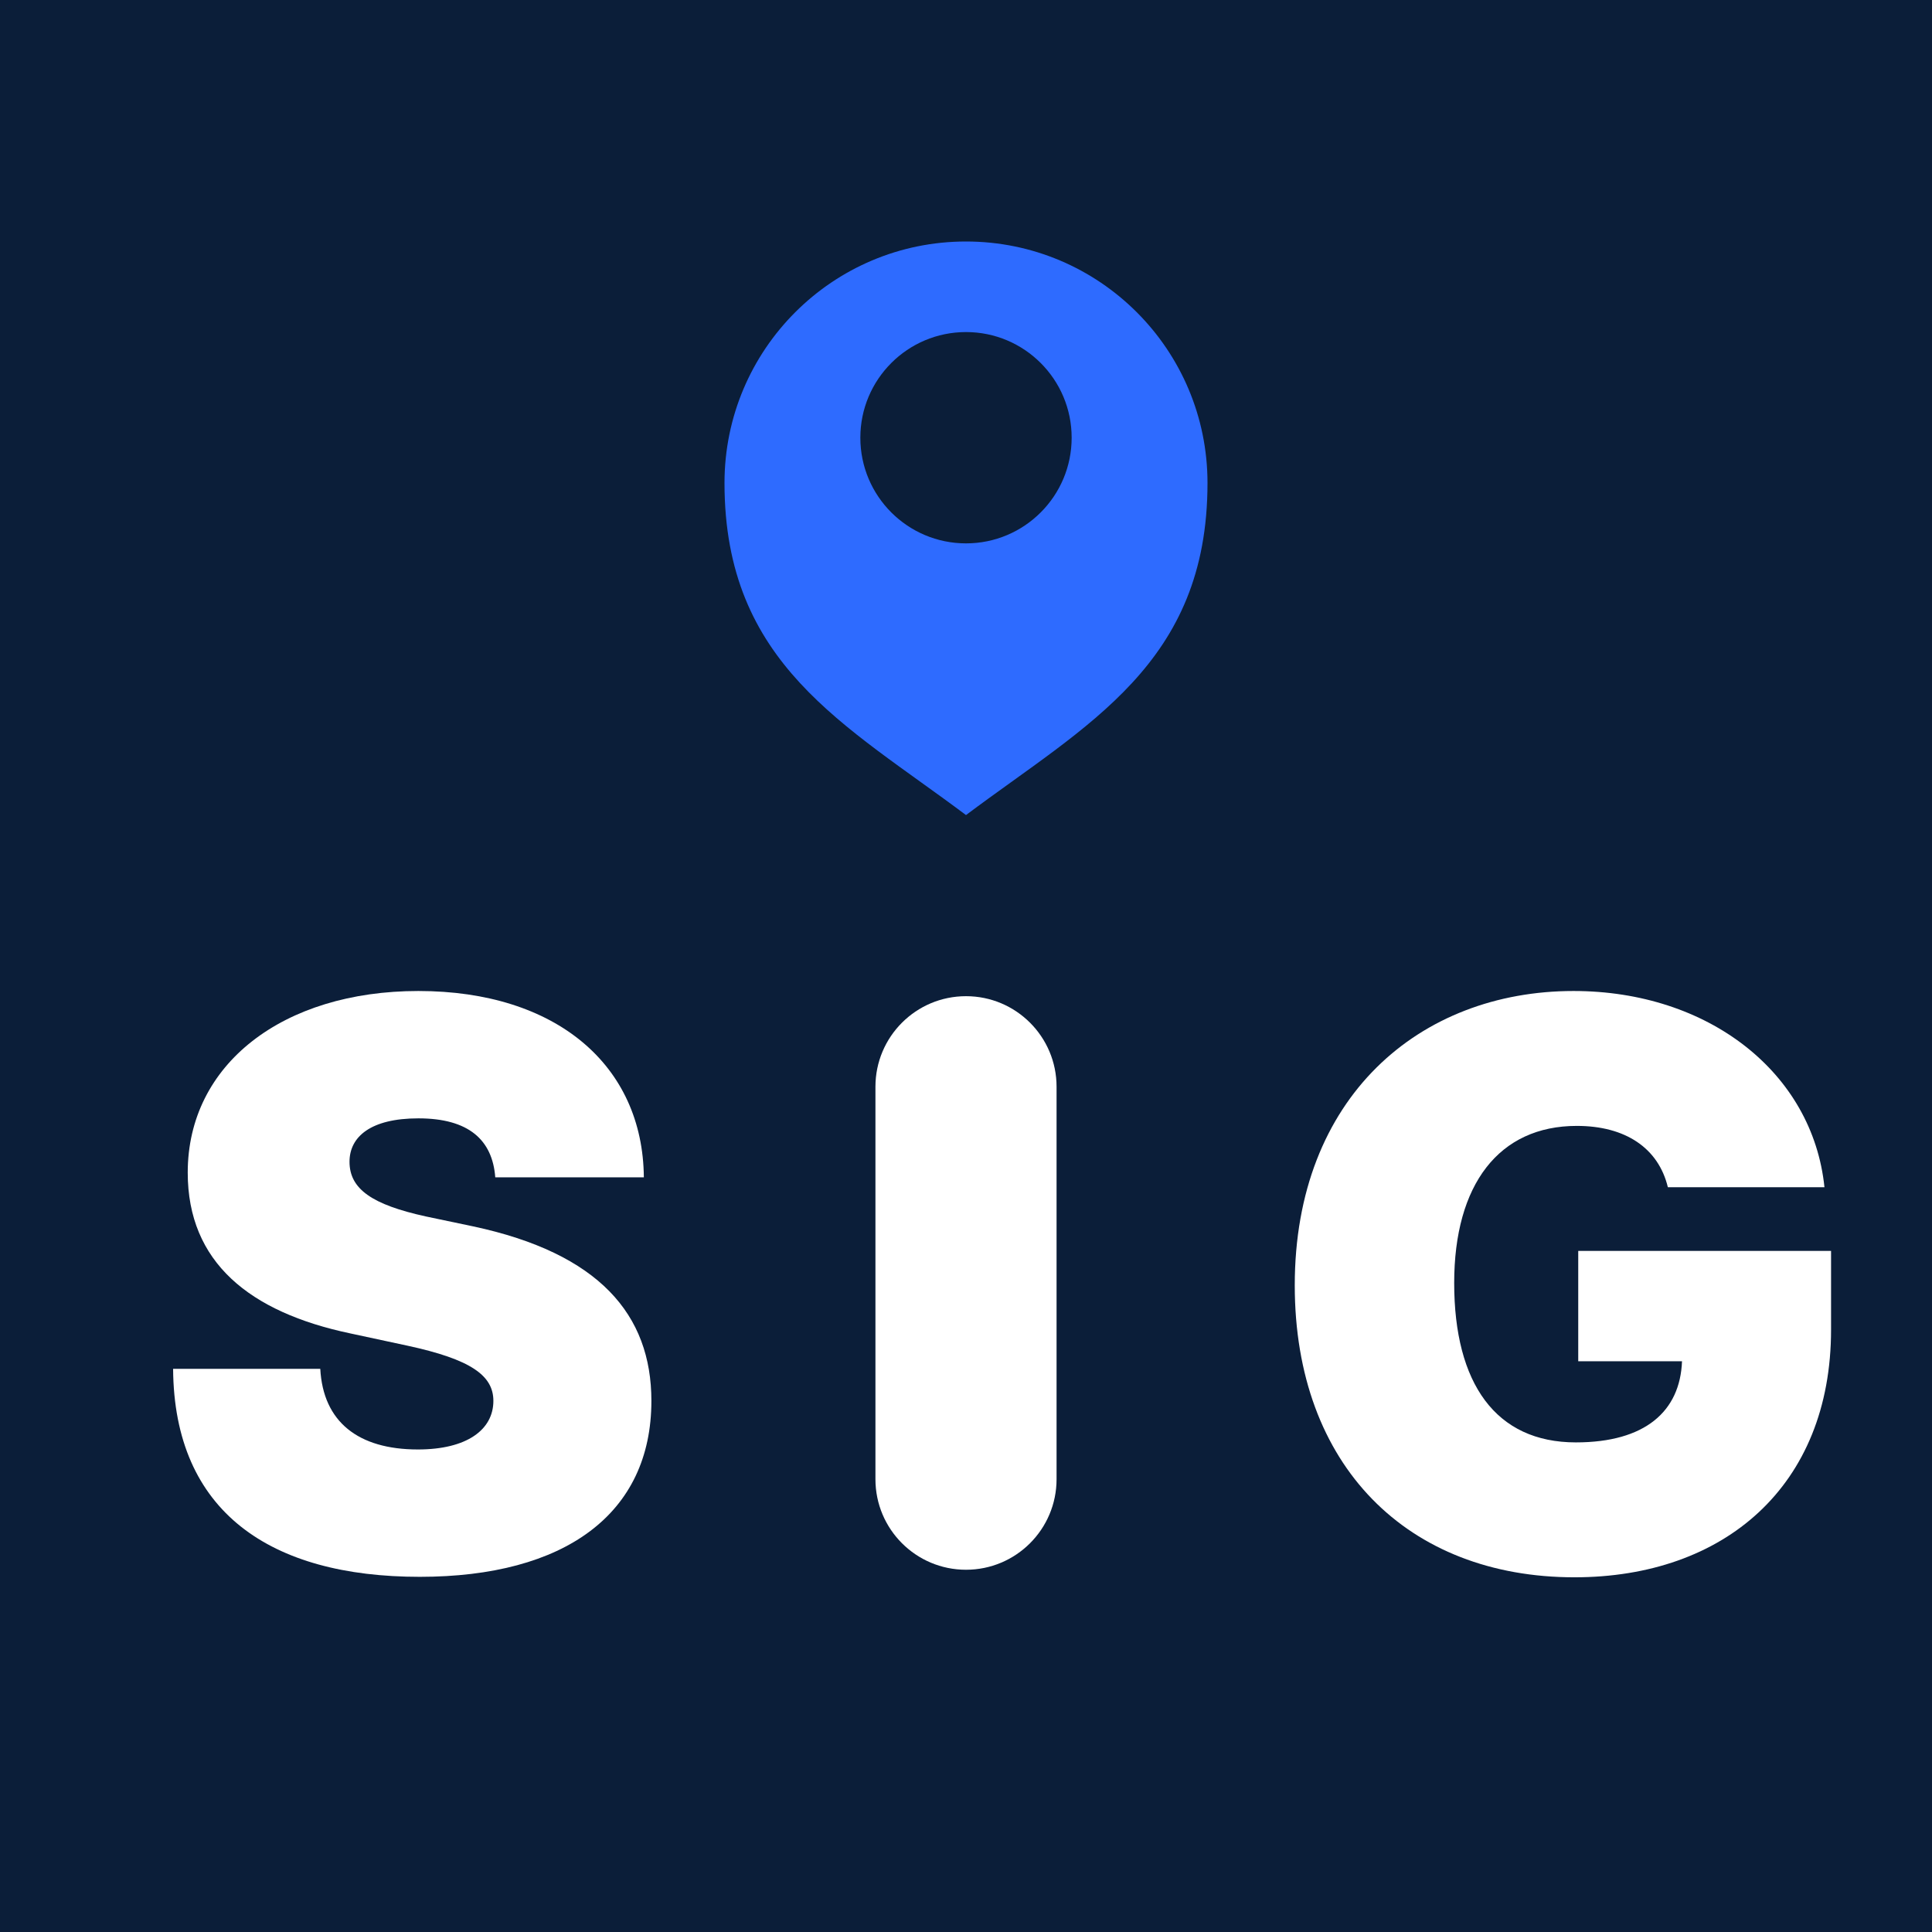
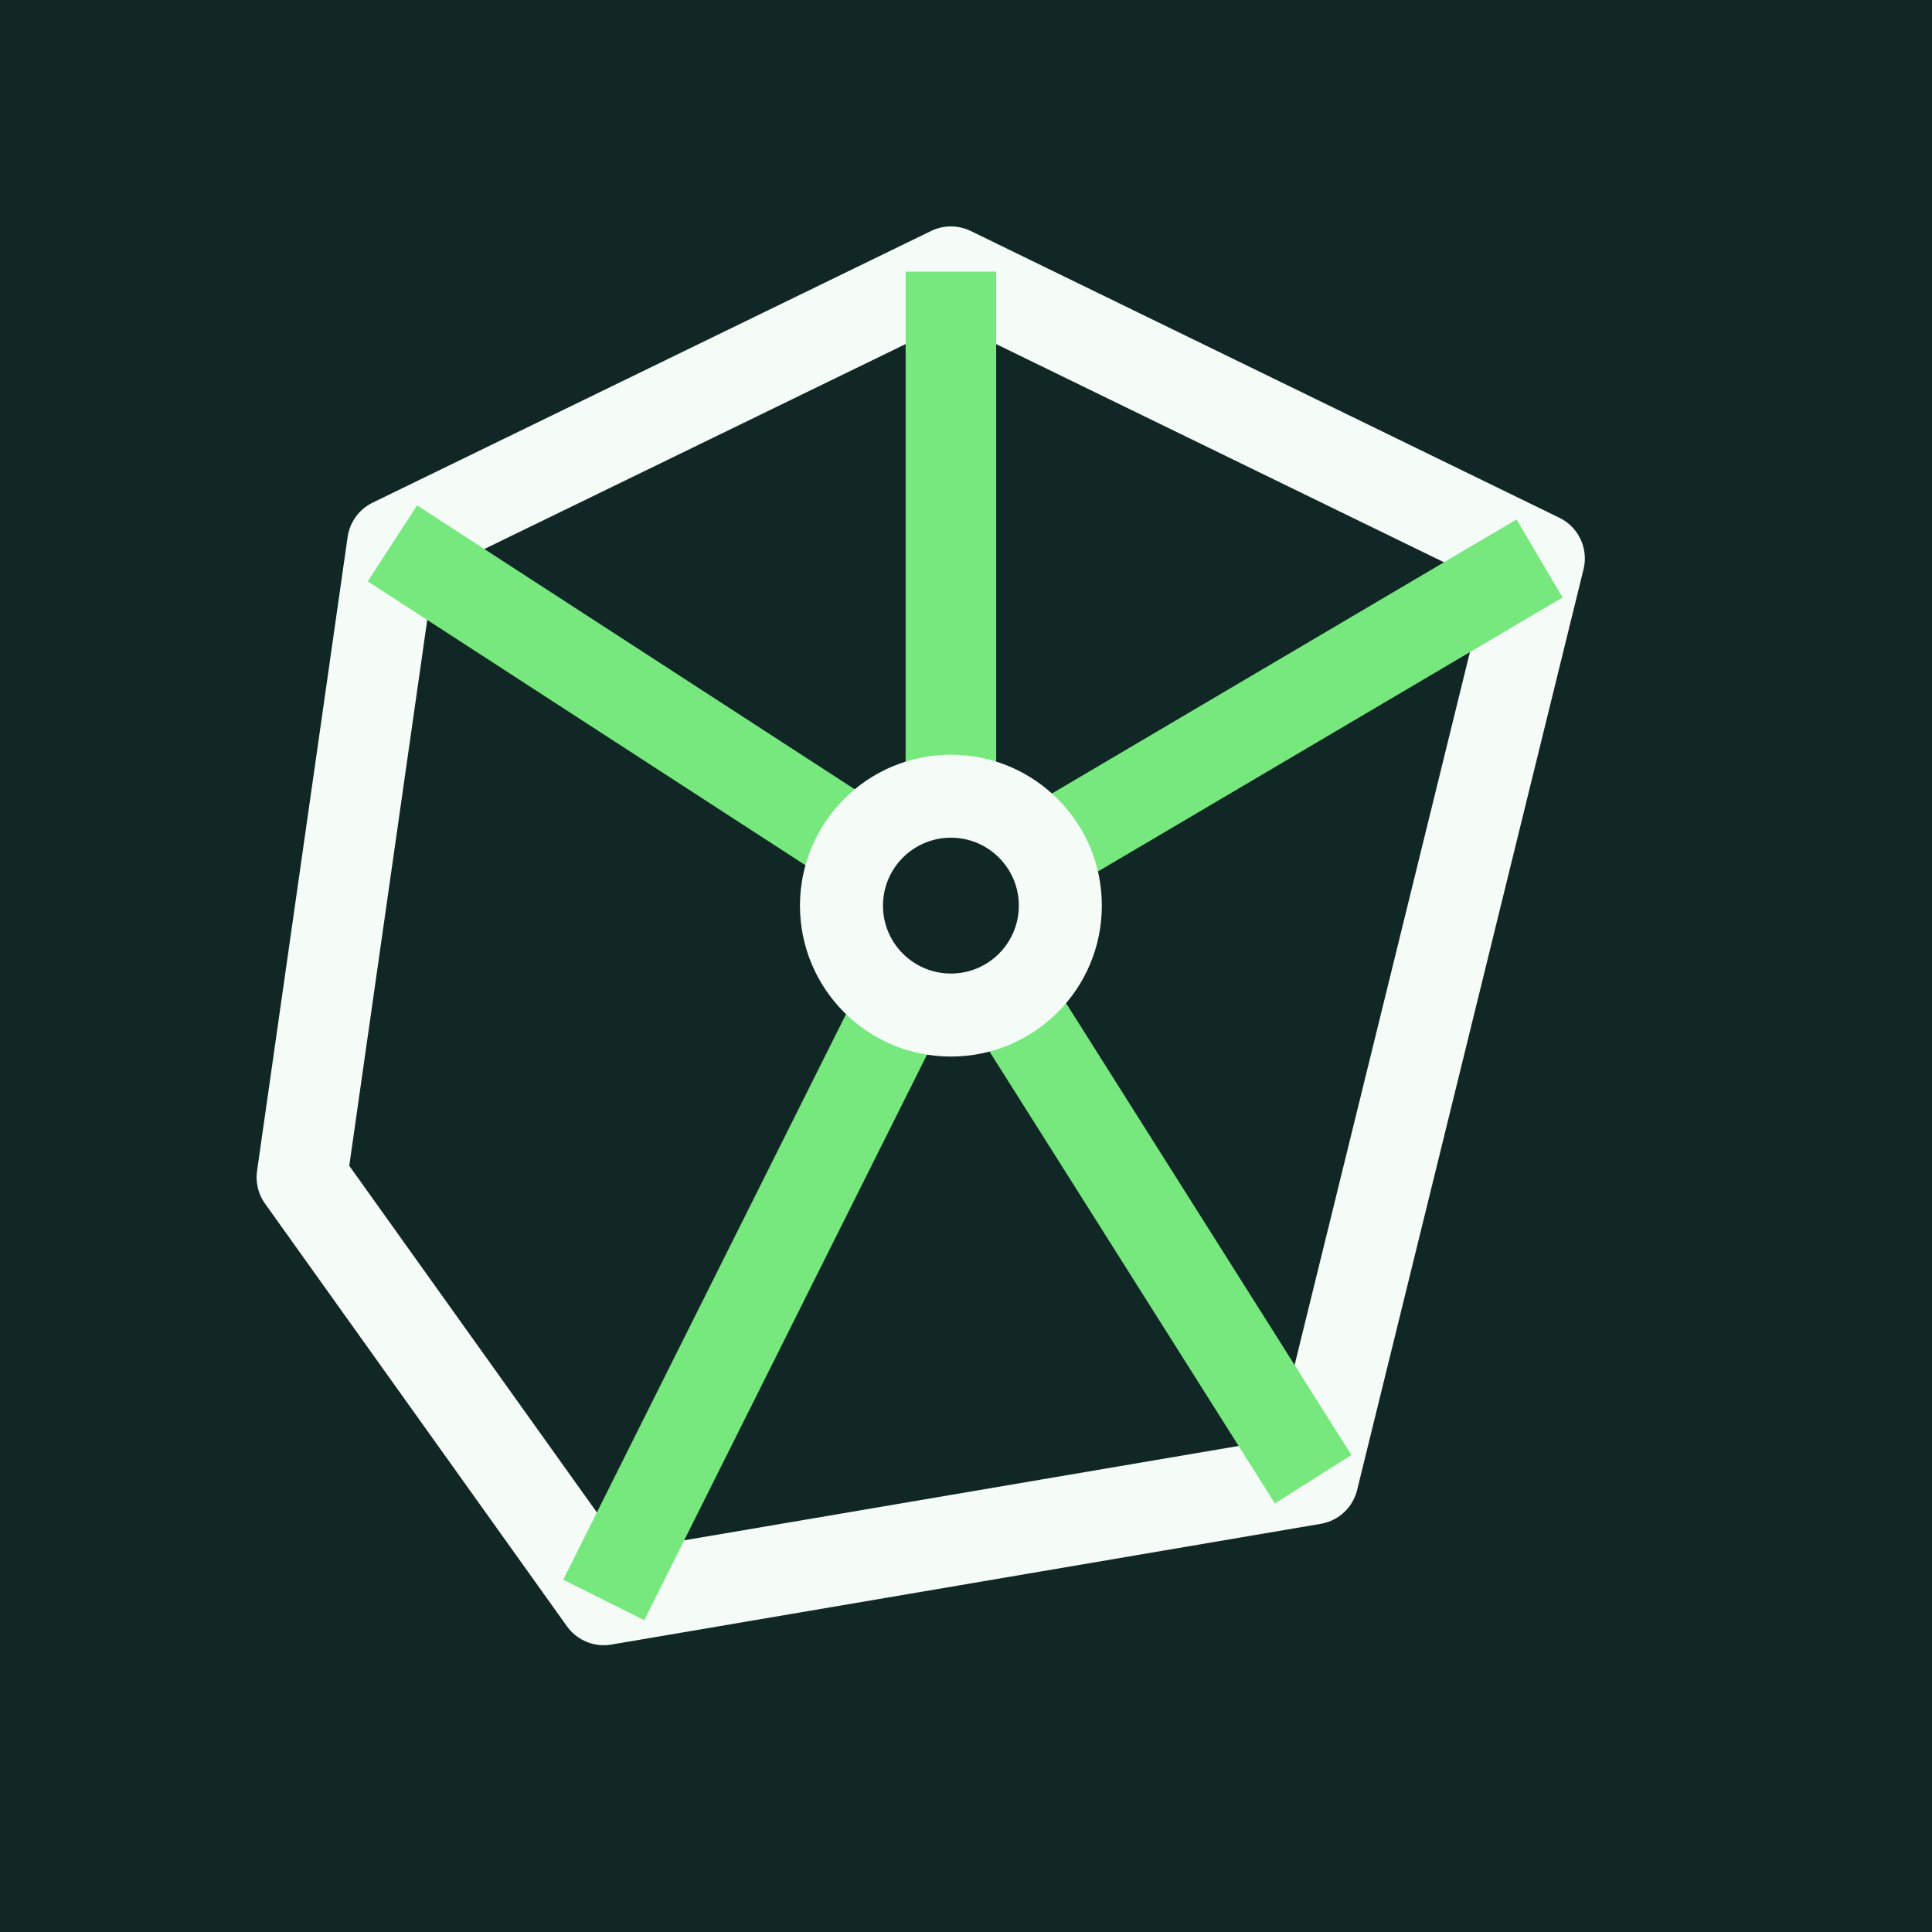
<svg xmlns="http://www.w3.org/2000/svg" viewBox="0 0 64 64" width="180" height="180" role="img" aria-label="SIGAPP">
-   <rect width="64" height="64" fill="#0b1e39" />
-   <text x="5" y="52" font-family="Inter,-apple-system,BlinkMacSystemFont,'Segoe UI',sans-serif" font-weight="900" font-size="26" fill="white">S</text>
-   <rect x="29" y="33" width="6" height="19" rx="3" fill="white" />
-   <path d="M32,27 C28,24 24,22 24,16 A8,8,0,0,1,40,16 C40,22 36,24 32,27 Z" fill="#2e6bff" />
-   <circle cx="32" cy="14.5" r="3.5" fill="#0b1e39" />
-   <text x="42" y="52" font-family="Inter,-apple-system,BlinkMacSystemFont,'Segoe UI',sans-serif" font-weight="900" font-size="26" fill="white">G</text>
+   <rect width="64" height="64" fill="#102725" />
+   <path d="M13 18 31.5 9 51 18.5 43.5 49 20 53 10 39Z" fill="none" stroke="#F5FBF6" stroke-width="3" stroke-linejoin="round" />
+   <path d="m13 18 18.5 12L51 18.5M31.5 9v21M20 53l11.5-23L43.5 49" fill="none" stroke="#76E87D" stroke-width="3" stroke-linejoin="round" />
+   <circle cx="31.5" cy="30" r="5" fill="#F5FBF6" />
+   <circle cx="31.5" cy="30" r="2.25" fill="#102725" />
</svg>
